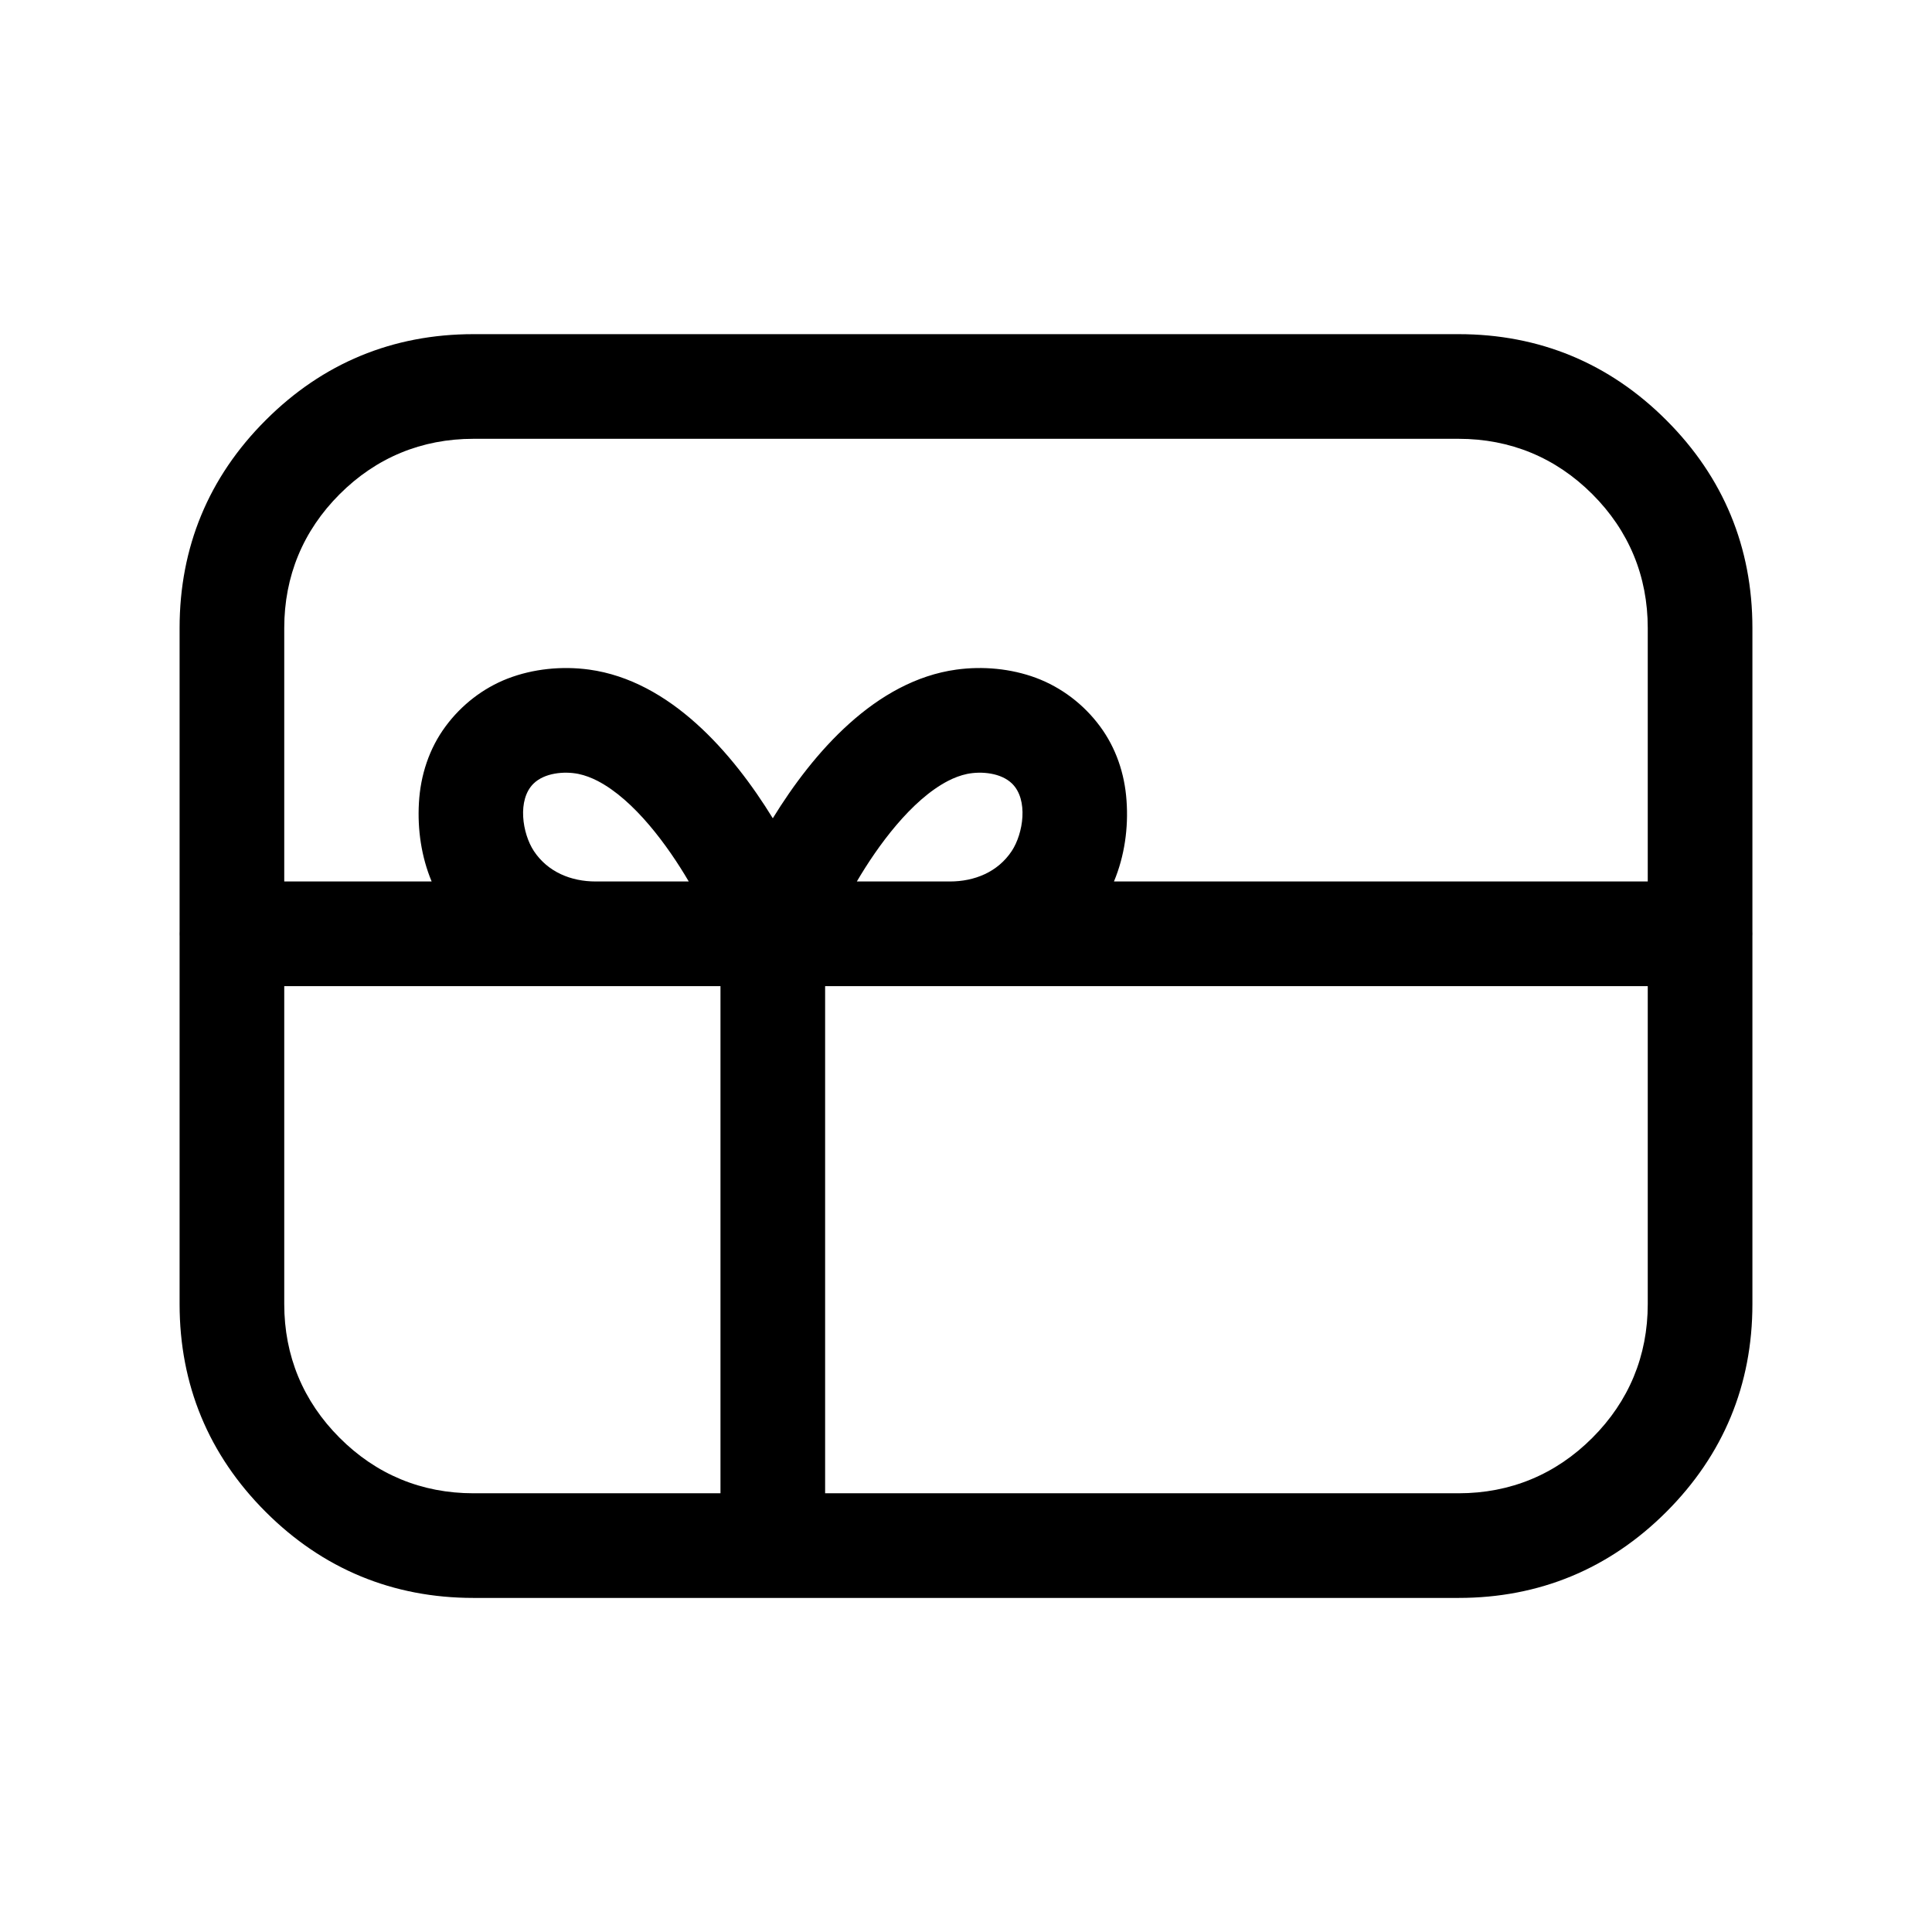
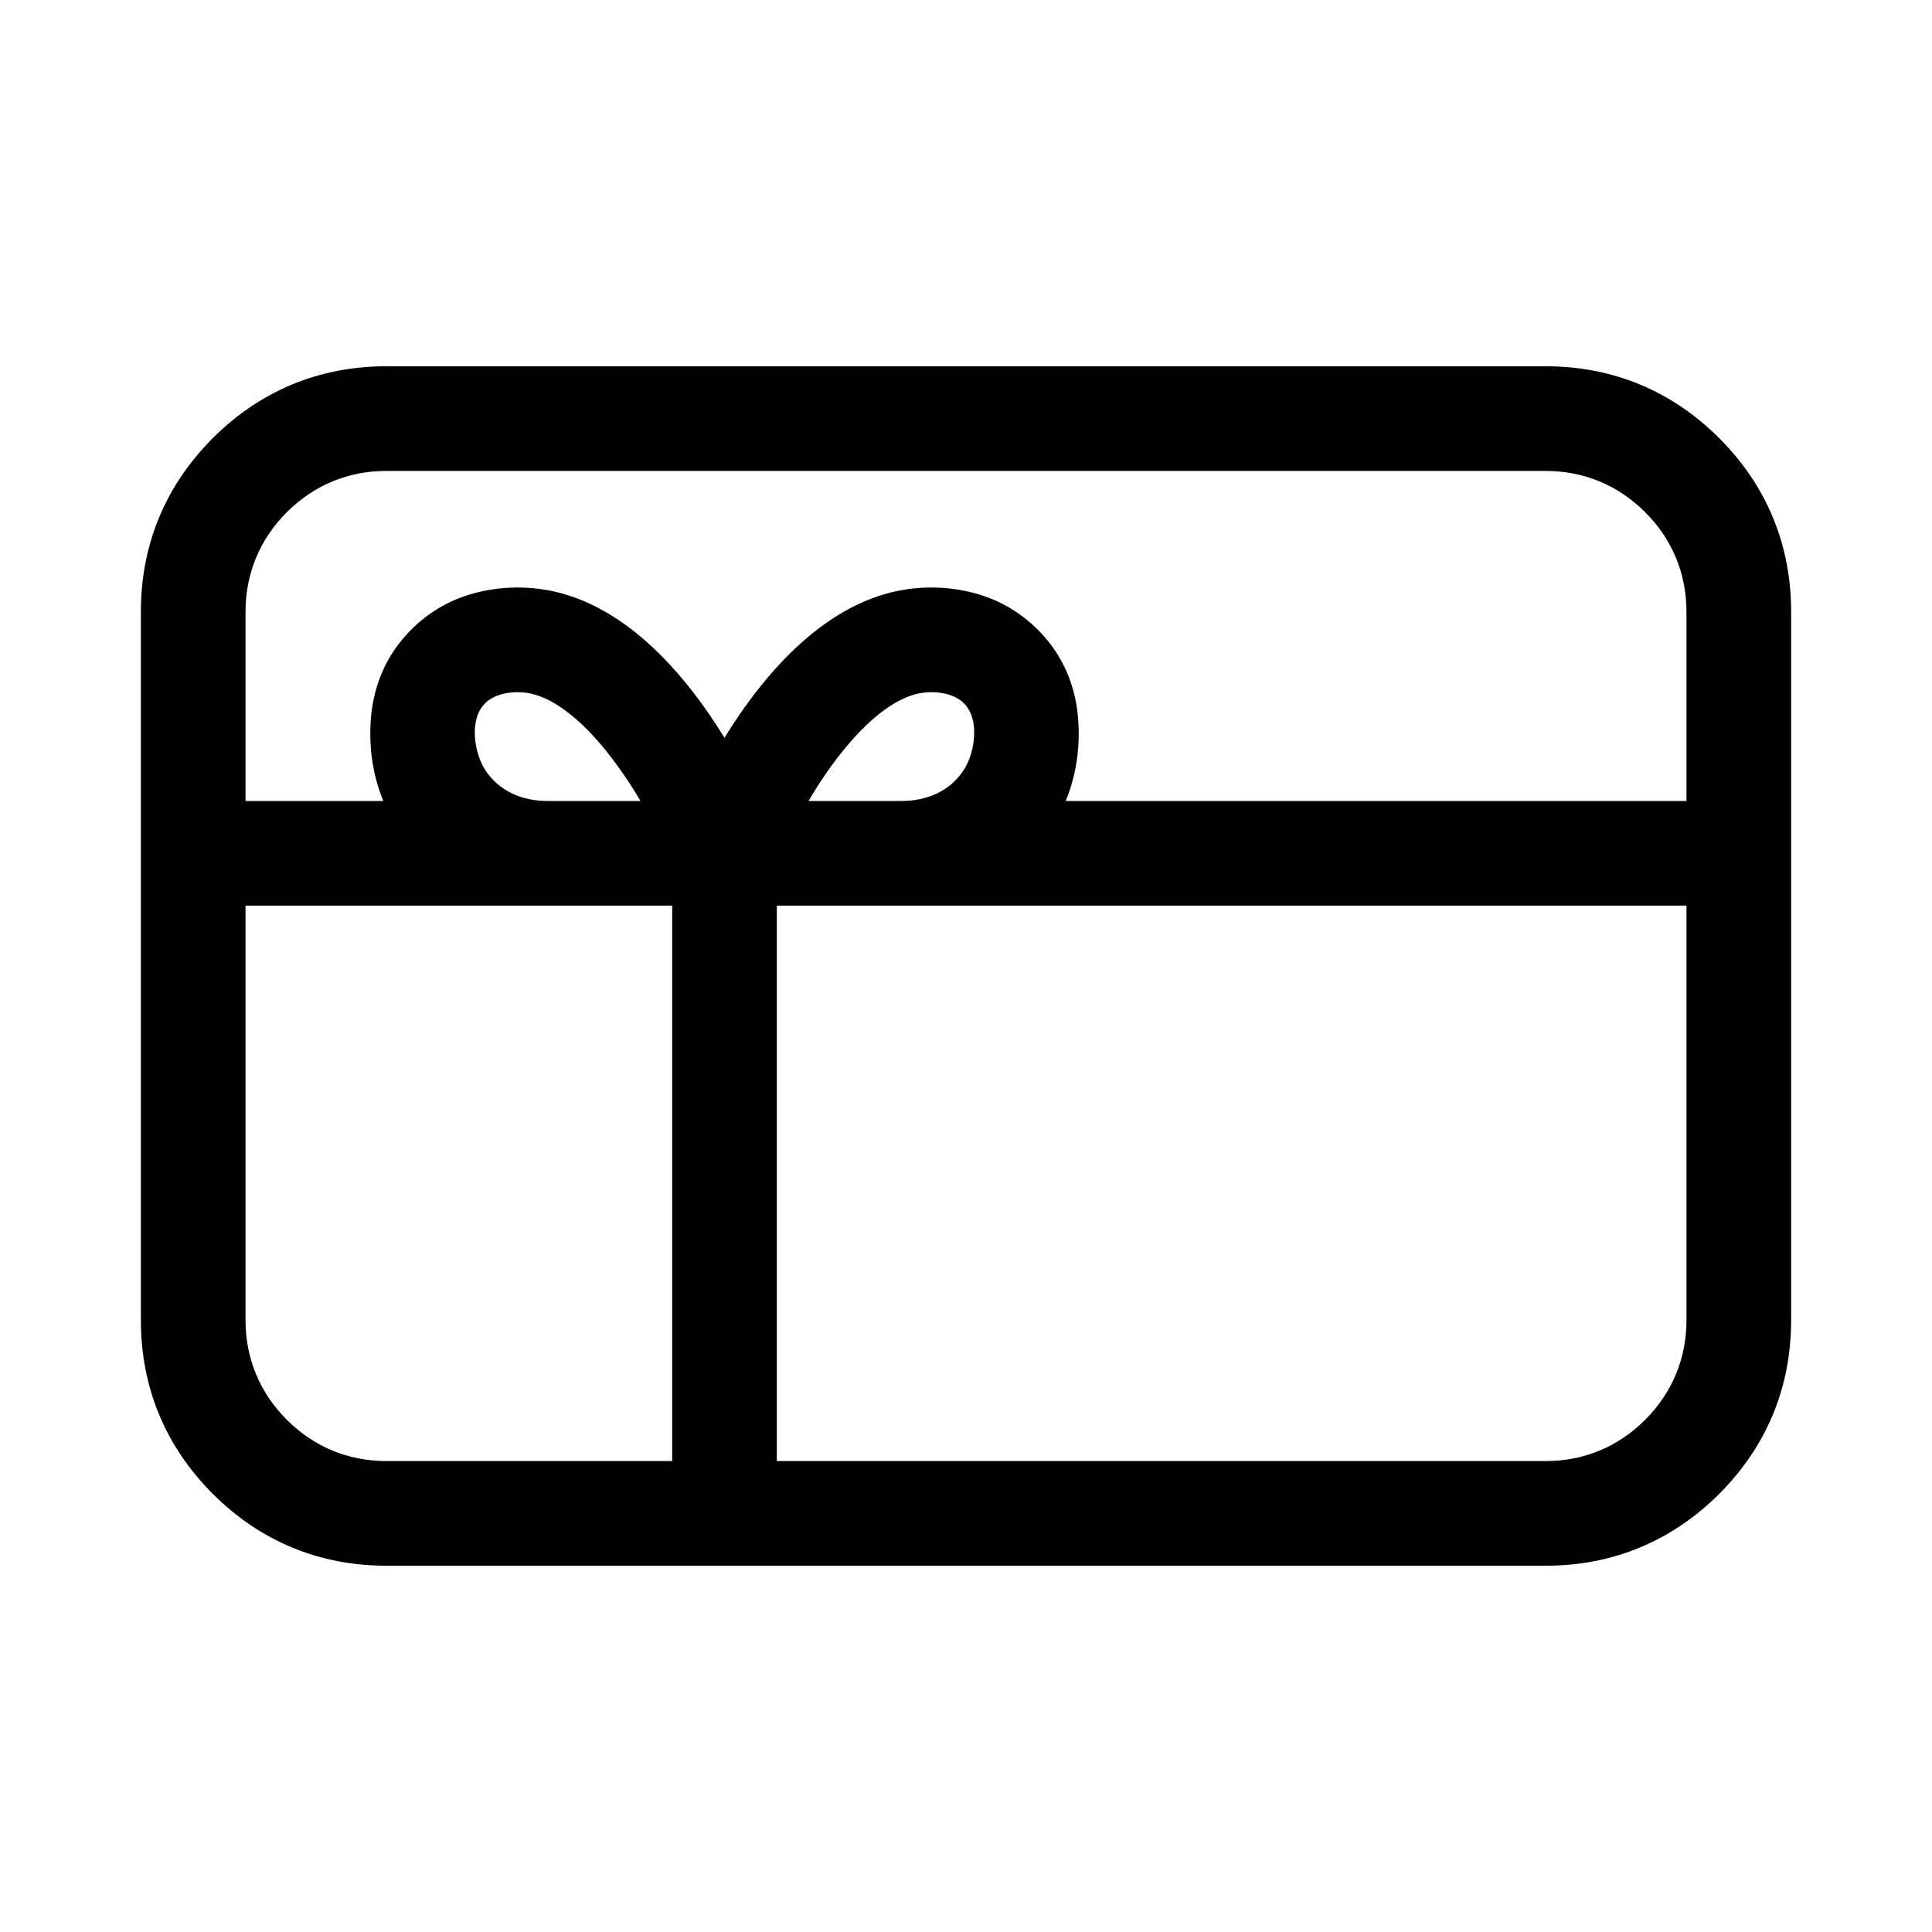
<svg xmlns="http://www.w3.org/2000/svg" width="24" height="24" viewBox="0 0 24 24" fill="none">
-   <path d="M18.119 4.151c1.002 0 1.873.36 2.581 1.069.709.708 1.069 1.579 1.069 2.581v3.769c.001.02.001.04 0 .06v4.57c0 1.002-.36 1.872-1.069 2.581-.708.708-1.579 1.069-2.581 1.069h-8.496c-.015 0-.031 0-.046 0h-3.696c-1.002 0-1.873-.361-2.581-1.069-.709-.709-1.069-1.579-1.069-2.581v-4.569c-.001-.021-.001-.041 0-.062v-3.768c0-1.002.36-1.873 1.069-2.581.708-.709 1.579-1.069 2.581-1.069zm2.35 6.799h-6.631c.132-.316.181-.667.156-1.007-.023-.332-.131-.653-.33-.921-.201-.272-.479-.484-.796-.602-.311-.115-.659-.147-.987-.102-1.004.138-1.779 1.03-2.281 1.847-.502-.817-1.277-1.709-2.281-1.847-.337-.046-.696-.011-1.014.112-.306.119-.574.328-.769.592-.205.276-.313.609-.332.952-.019.331.03.669.158.976h-1.831v-3.149c0-.643.234-1.208.688-1.662.454-.454 1.019-.688 1.662-.688h12.238c.643 0 1.208.234 1.662.688.454.454.688 1.019.688 1.662zm-11.913 0h-1.156c-.306 0-.595-.117-.768-.378-.144-.218-.209-.638-.004-.838.136-.133.379-.156.558-.12.082.017.162.048.236.086.459.237.876.81 1.134 1.25zm3.244 0h-1.156c.258-.44.675-1.013 1.134-1.25.074-.038.154-.069.236-.086.179-.036.422-.013.558.12.205.2.14.62-.004.838-.173.261-.462.378-.768.378zm-8.269 1.3h5.419v6.3h-3.069c-.643 0-1.208-.234-1.662-.689-.454-.454-.688-1.019-.688-1.661zm14.588 6.3h-7.869v-6.3h10.219v3.95c0 .642-.234 1.207-.688 1.661-.454.455-1.019.689-1.662.689z" fill="currentColor" fill-rule="evenodd" />
+   <path d="M4.8 4.55h14.4c.834 0 1.567.304 2.157.893.589.59.893 1.323.893 2.157v8.8c0 .834-.304 1.567-.893 2.157-.59.589-1.323.893-2.157.893h-14.4c-.834 0-1.567-.304-2.157-.893-.589-.59-.893-1.323-.893-2.157v-8.8c0-.834.304-1.567.893-2.157.59-.589 1.323-.893 2.157-.893zm16.15 5.4h-7.712c.132-.316.181-.667.156-1.007-.023-.332-.131-.653-.33-.921-.201-.272-.479-.484-.796-.602-.311-.115-.659-.147-.987-.102-1.004.138-1.779 1.03-2.281 1.847-.502-.817-1.277-1.709-2.281-1.847-.337-.046-.696-.011-1.014.112-.306.119-.574.328-.769.592-.205.276-.313.609-.332.952-.019.331.03.669.158.976h-1.712v-2.35c0-.475.177-.901.513-1.237.336-.336.762-.513 1.237-.513h14.4c.475 0 .901.177 1.237.513.336.336.513.762.513 1.237zm-12.994 0h-1.156c-.306 0-.595-.117-.768-.378-.144-.218-.209-.638-.004-.838.136-.133.379-.156.558-.12.082.017.162.048.236.086.459.237.876.81 1.134 1.25zm3.244 0h-1.156c.258-.44.675-1.013 1.134-1.25.074-.038.154-.069.236-.086.179-.036.422-.013.558.12.205.2.14.62-.004.838-.173.261-.462.378-.768.378zm-8.15 1.3h5.3v6.9h-3.55c-.475 0-.901-.177-1.237-.513-.336-.336-.513-.762-.513-1.237zm16.15 6.9h-9.55v-6.9h11.3v5.15c0 .475-.177.901-.513 1.237-.336.336-.762.513-1.237.513z" fill="currentColor" fill-rule="evenodd" />
</svg>
